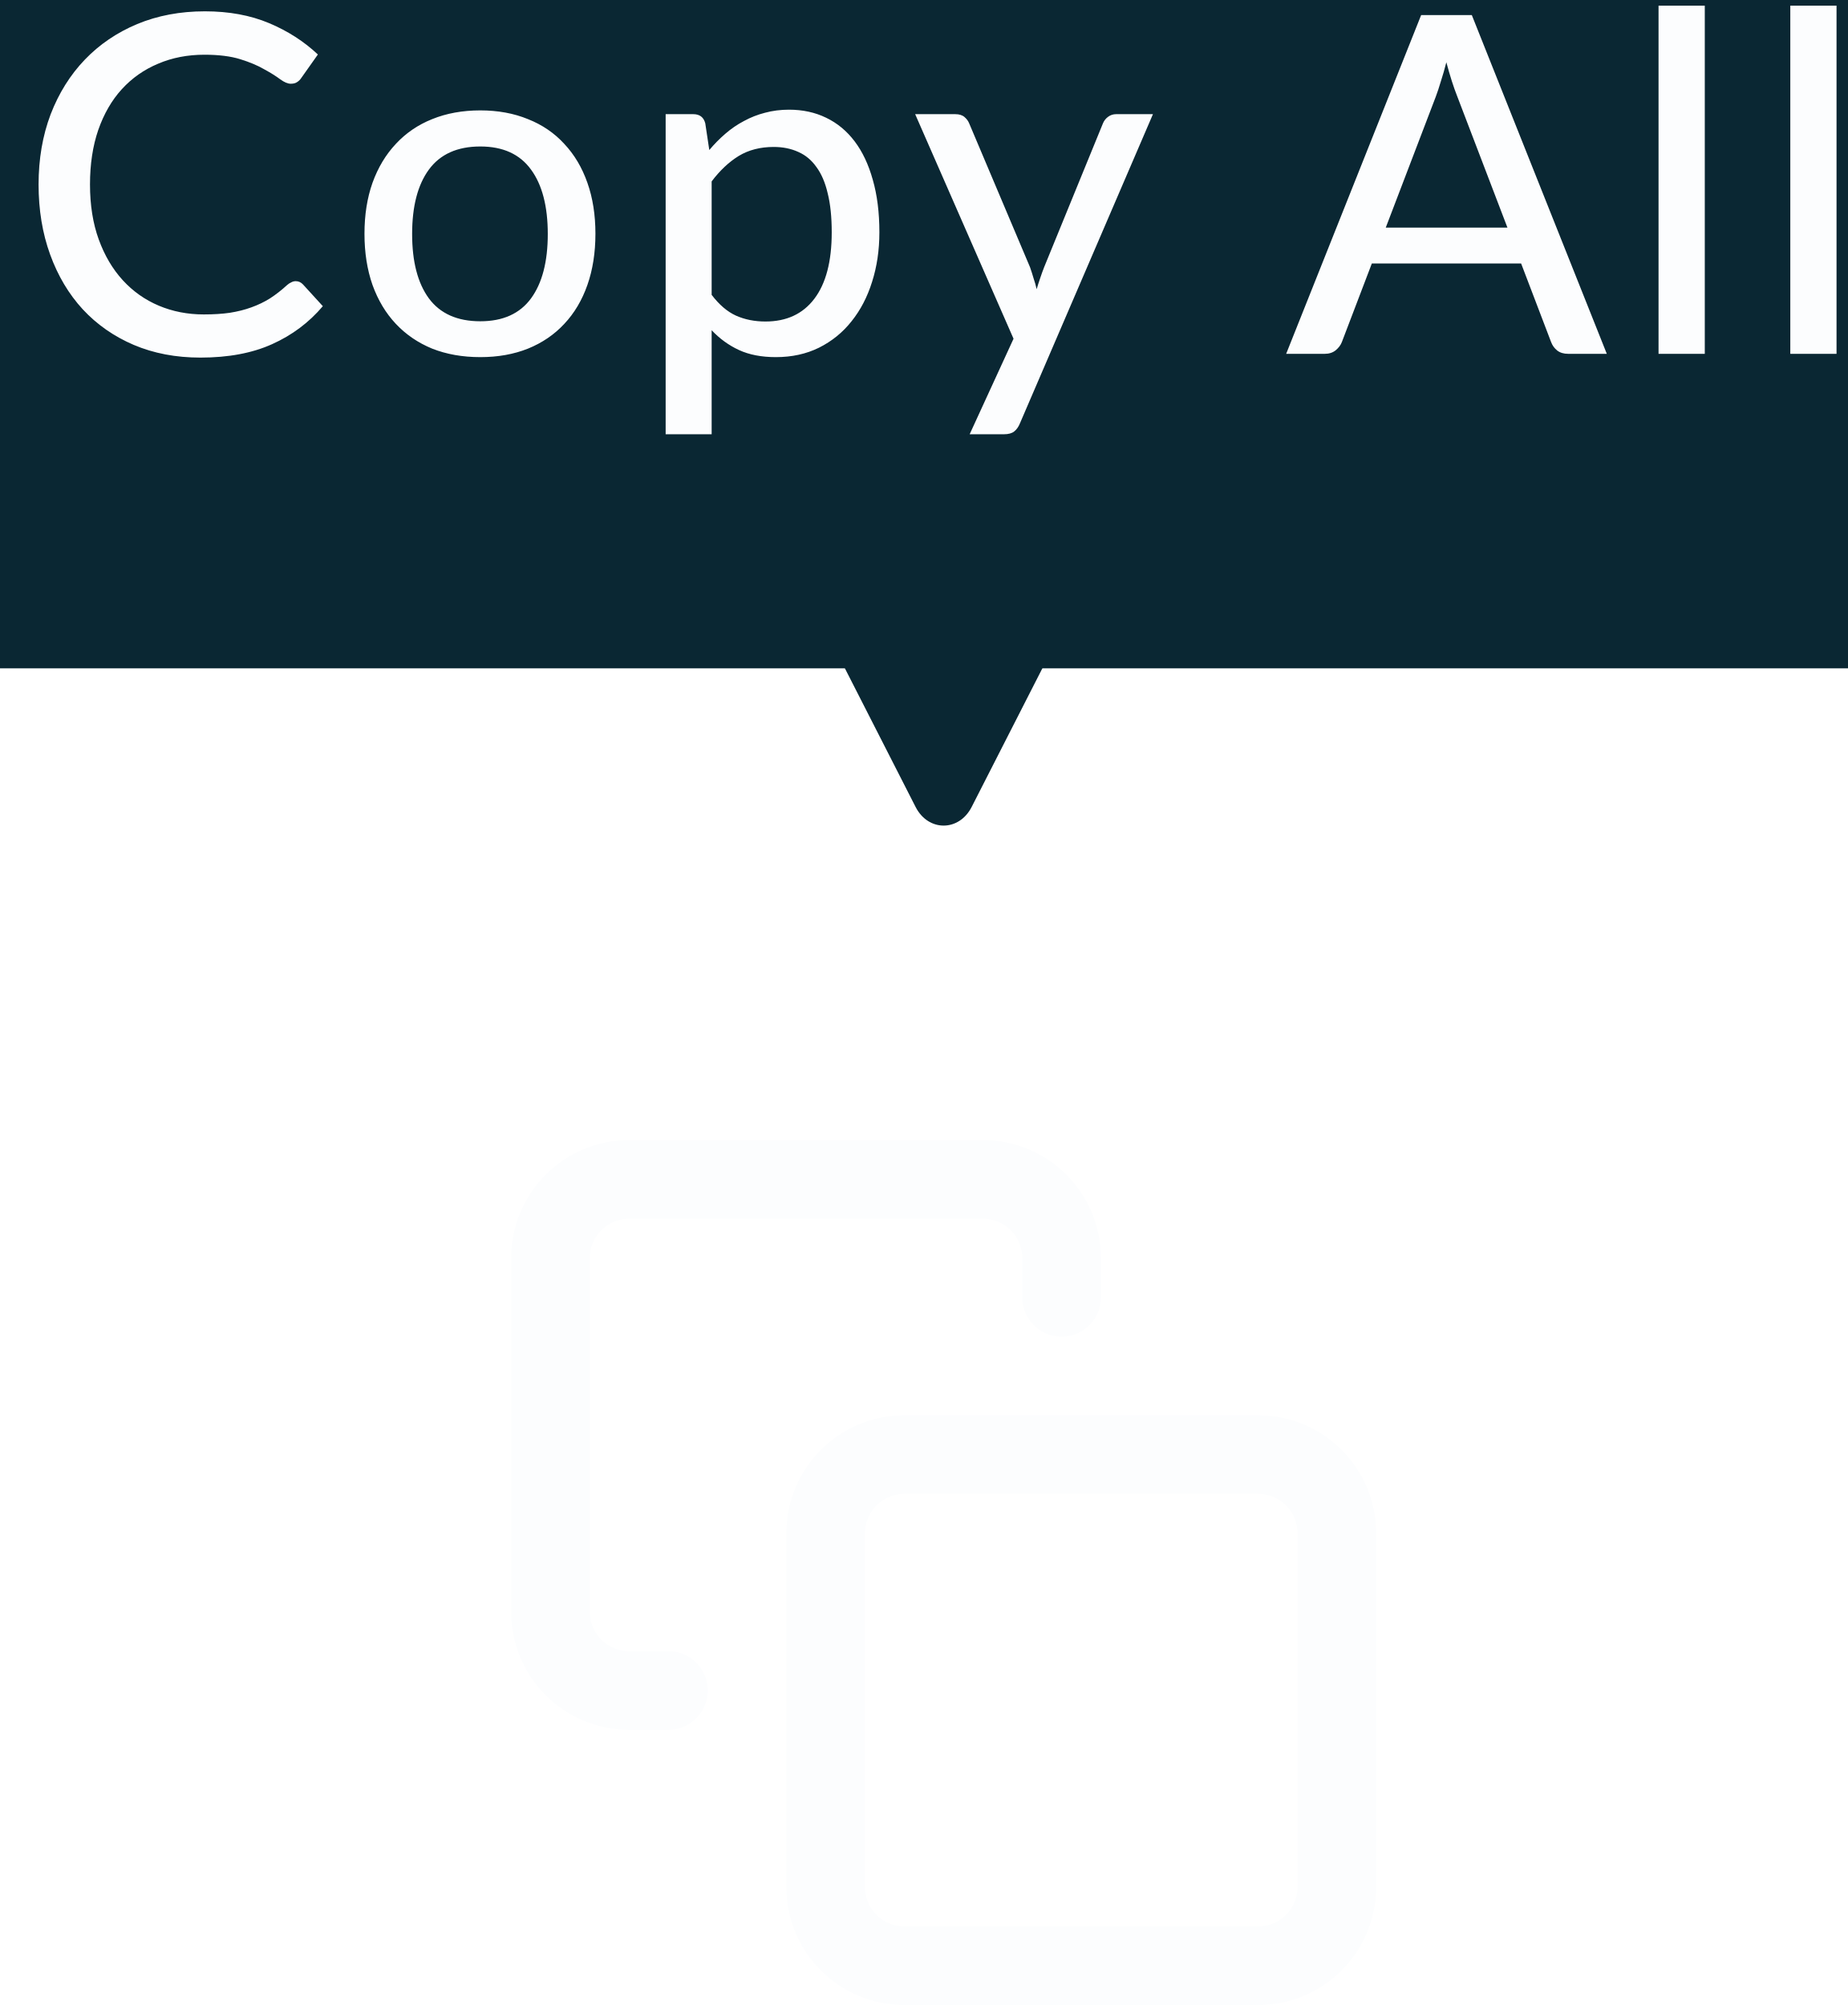
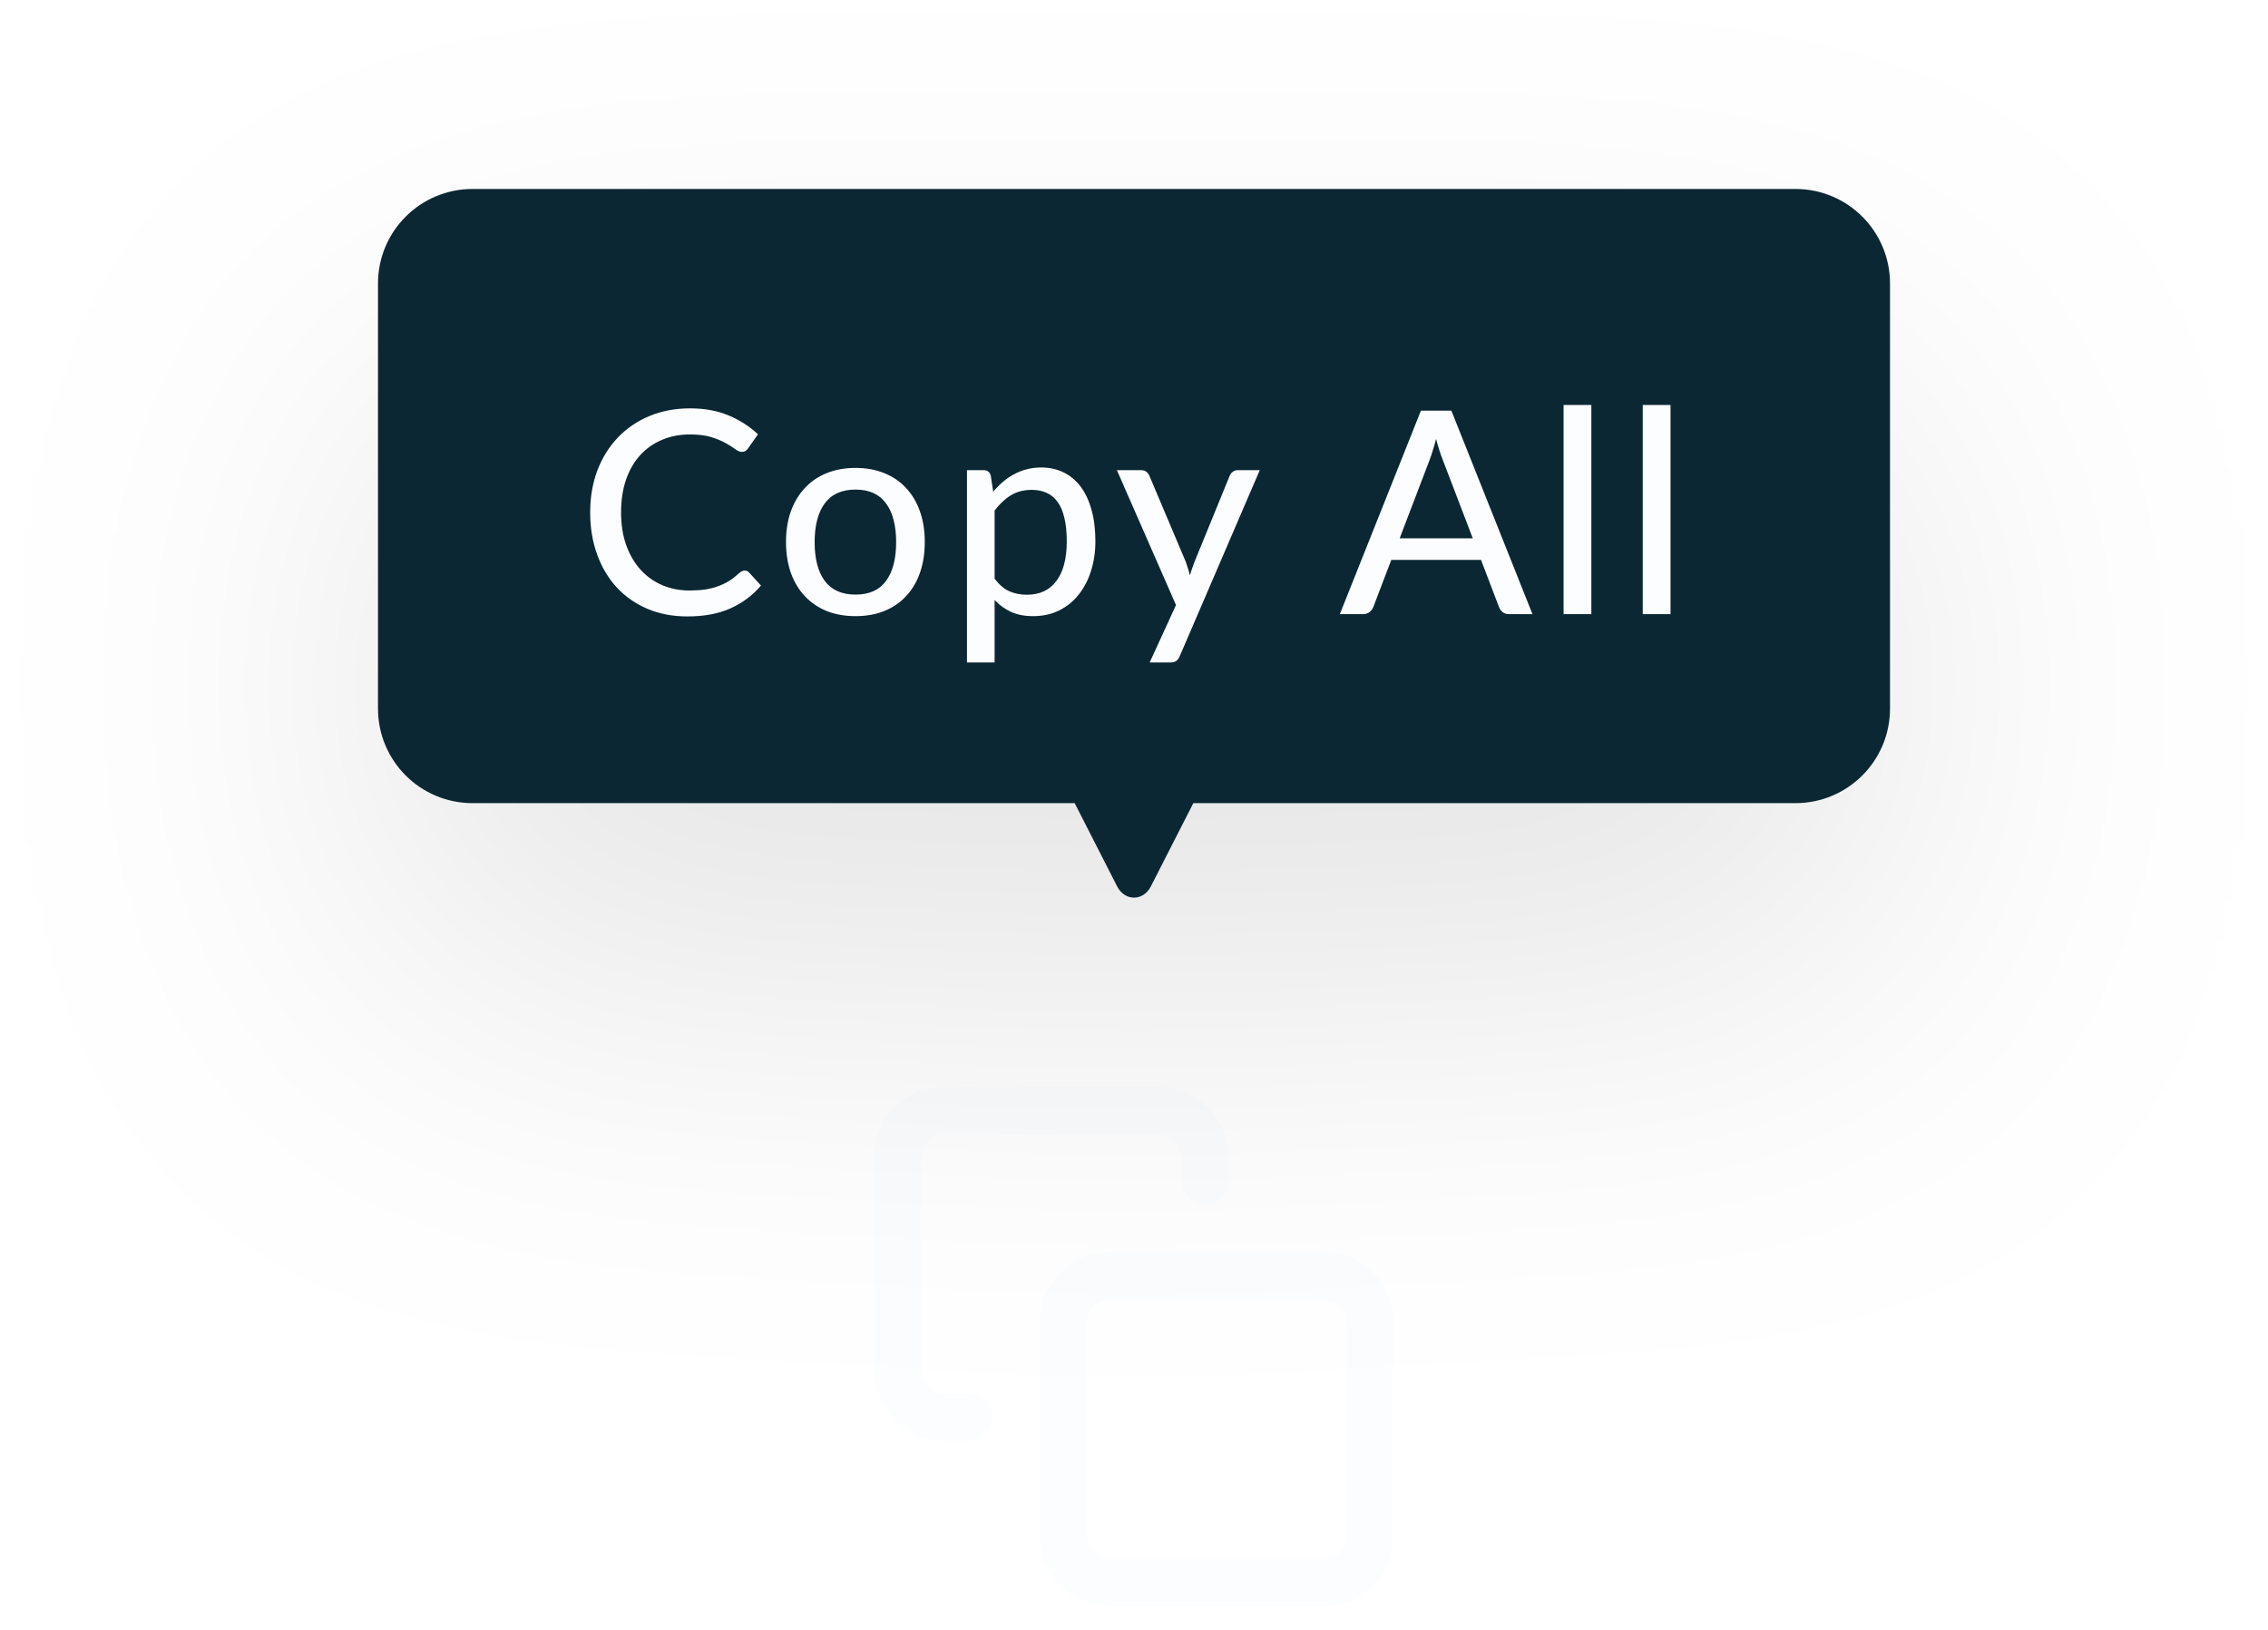
- <svg xmlns="http://www.w3.org/2000/svg" width="47" height="51" viewBox="0 0 47 51" fill="none">
-   <path d="M32 37H23C21.895 37 21 37.895 21 39V48C21 49.105 21.895 50 23 50H32C33.105 50 34 49.105 34 48V39C34 37.895 33.105 37 32 37Z" stroke="#FCFDFE" stroke-width="2" stroke-linecap="round" stroke-linejoin="round" />
-   <path d="M17 43H16C15.47 43 14.961 42.789 14.586 42.414C14.211 42.039 14 41.53 14 41V32C14 31.47 14.211 30.961 14.586 30.586C14.961 30.211 15.47 30 16 30H25C25.53 30 26.039 30.211 26.414 30.586C26.789 30.961 27 31.47 27 32V33" stroke="#FCFDFE" stroke-width="2" stroke-linecap="round" stroke-linejoin="round" />
-   <rect x="-8" y="-9" width="64" height="26" rx="4" fill="#0A2733" />
-   <path d="M24.713 20.526C24.391 21.158 23.609 21.158 23.287 20.526L16.119 6.47C15.788 5.822 16.187 5 16.832 5L31.168 5C31.813 5 32.212 5.822 31.881 6.47L24.713 20.526Z" fill="#0A2733" />
-   <path d="M7.521 7.152C7.593 7.152 7.655 7.18 7.707 7.236L8.211 7.788C7.859 8.204 7.429 8.526 6.921 8.754C6.417 8.982 5.809 9.096 5.097 9.096C4.473 9.096 3.907 8.988 3.399 8.772C2.895 8.556 2.463 8.254 2.103 7.866C1.747 7.478 1.471 7.014 1.275 6.474C1.079 5.934 0.981 5.34 0.981 4.692C0.981 4.044 1.083 3.45 1.287 2.91C1.495 2.37 1.785 1.906 2.157 1.518C2.529 1.13 2.973 0.828 3.489 0.612C4.009 0.396 4.583 0.288 5.211 0.288C5.823 0.288 6.367 0.388 6.843 0.588C7.319 0.788 7.733 1.054 8.085 1.386L7.665 1.98C7.637 2.024 7.601 2.06 7.557 2.088C7.517 2.116 7.463 2.13 7.395 2.13C7.319 2.13 7.229 2.092 7.125 2.016C7.025 1.94 6.891 1.856 6.723 1.764C6.559 1.668 6.355 1.582 6.111 1.506C5.867 1.43 5.563 1.392 5.199 1.392C4.771 1.392 4.379 1.468 4.023 1.62C3.667 1.768 3.359 1.984 3.099 2.268C2.843 2.548 2.643 2.894 2.499 3.306C2.359 3.714 2.289 4.176 2.289 4.692C2.289 5.216 2.363 5.682 2.511 6.09C2.659 6.498 2.863 6.844 3.123 7.128C3.383 7.412 3.689 7.628 4.041 7.776C4.393 7.924 4.773 7.998 5.181 7.998C5.429 7.998 5.651 7.984 5.847 7.956C6.047 7.924 6.229 7.878 6.393 7.818C6.561 7.758 6.719 7.682 6.867 7.59C7.015 7.494 7.161 7.38 7.305 7.248C7.337 7.22 7.371 7.198 7.407 7.182C7.443 7.162 7.481 7.152 7.521 7.152ZM12.216 2.808C12.664 2.808 13.068 2.882 13.428 3.03C13.792 3.174 14.1 3.384 14.352 3.66C14.608 3.932 14.804 4.262 14.94 4.65C15.076 5.034 15.144 5.466 15.144 5.946C15.144 6.426 15.076 6.86 14.94 7.248C14.804 7.636 14.608 7.966 14.352 8.238C14.1 8.51 13.792 8.72 13.428 8.868C13.068 9.012 12.664 9.084 12.216 9.084C11.764 9.084 11.356 9.012 10.992 8.868C10.632 8.72 10.324 8.51 10.068 8.238C9.812 7.966 9.614 7.636 9.474 7.248C9.338 6.86 9.27 6.426 9.27 5.946C9.27 5.466 9.338 5.034 9.474 4.65C9.614 4.262 9.812 3.932 10.068 3.66C10.324 3.384 10.632 3.174 10.992 3.03C11.356 2.882 11.764 2.808 12.216 2.808ZM12.216 8.172C12.792 8.172 13.222 7.978 13.506 7.59C13.79 7.202 13.932 6.656 13.932 5.952C13.932 5.248 13.79 4.702 13.506 4.314C13.222 3.922 12.792 3.726 12.216 3.726C11.632 3.726 11.196 3.922 10.908 4.314C10.624 4.702 10.482 5.248 10.482 5.952C10.482 6.656 10.624 7.202 10.908 7.59C11.196 7.978 11.632 8.172 12.216 8.172ZM18.1 7.5C18.292 7.752 18.498 7.928 18.718 8.028C18.942 8.128 19.192 8.178 19.468 8.178C20.004 8.178 20.418 7.986 20.71 7.602C21.006 7.214 21.154 6.65 21.154 5.91C21.154 5.522 21.12 5.192 21.052 4.92C20.988 4.644 20.892 4.42 20.764 4.248C20.64 4.072 20.486 3.944 20.302 3.864C20.118 3.78 19.91 3.738 19.678 3.738C19.338 3.738 19.042 3.814 18.79 3.966C18.542 4.118 18.312 4.334 18.1 4.614V7.5ZM18.04 3.816C18.168 3.664 18.304 3.526 18.448 3.402C18.596 3.274 18.754 3.166 18.922 3.078C19.09 2.986 19.268 2.916 19.456 2.868C19.648 2.816 19.852 2.79 20.068 2.79C20.416 2.79 20.73 2.858 21.01 2.994C21.294 3.13 21.536 3.33 21.736 3.594C21.936 3.858 22.09 4.184 22.198 4.572C22.31 4.96 22.366 5.406 22.366 5.91C22.366 6.362 22.304 6.782 22.18 7.17C22.06 7.554 21.886 7.888 21.658 8.172C21.434 8.456 21.158 8.68 20.83 8.844C20.506 9.004 20.14 9.084 19.732 9.084C19.368 9.084 19.056 9.024 18.796 8.904C18.536 8.784 18.304 8.616 18.1 8.4V11.046H16.93V2.904H17.632C17.796 2.904 17.898 2.982 17.938 3.138L18.04 3.816ZM29.324 2.904L25.94 10.77C25.904 10.858 25.856 10.926 25.796 10.974C25.736 11.022 25.648 11.046 25.532 11.046H24.662L25.778 8.616L23.276 2.904H24.296C24.396 2.904 24.474 2.928 24.53 2.976C24.586 3.024 24.626 3.078 24.65 3.138L26.198 6.798C26.23 6.89 26.26 6.984 26.288 7.08C26.32 7.172 26.346 7.264 26.366 7.356C26.394 7.26 26.424 7.166 26.456 7.074C26.488 6.978 26.522 6.884 26.558 6.792L28.052 3.138C28.08 3.07 28.124 3.014 28.184 2.97C28.244 2.926 28.312 2.904 28.388 2.904H29.324ZM38.34 5.79L37.062 2.448C36.971 2.22 36.879 1.932 36.786 1.584C36.742 1.756 36.697 1.916 36.648 2.064C36.605 2.212 36.56 2.344 36.517 2.46L35.245 5.79H38.34ZM40.867 9H39.883C39.77 9 39.678 8.972 39.606 8.916C39.535 8.86 39.483 8.788 39.45 8.7L38.688 6.702H34.891L34.129 8.7C34.1 8.776 34.048 8.846 33.972 8.91C33.897 8.97 33.804 9 33.697 9H32.712L36.145 0.384H37.434L40.867 9ZM43.359 0.144V9H42.183V0.144H43.359ZM46.71 0.144V9H45.534V0.144H46.71Z" fill="#FCFDFE" />
+ <svg xmlns="http://www.w3.org/2000/svg" width="96" height="69" viewBox="0 0 96 69" fill="none">
+   <path d="M56 54H47C45.895 54 45 54.895 45 56V65C45 66.105 45.895 67 47 67H56C57.105 67 58 66.105 58 65V56C58 54.895 57.105 54 56 54Z" stroke="#FCFDFE" stroke-width="2" stroke-linecap="round" stroke-linejoin="round" />
+   <path d="M41 60H40C39.47 60 38.961 59.789 38.586 59.414C38.211 59.039 38 58.53 38 58V49C38 48.47 38.211 47.961 38.586 47.586C38.961 47.211 39.47 47 40 47H49C49.53 47 50.039 47.211 50.414 47.586C50.789 47.961 51 48.47 51 49V50" stroke="#FCFDFE" stroke-width="2" stroke-linecap="round" stroke-linejoin="round" />
+   <g filter="url(#filter0_d)">
+     <path fill-rule="evenodd" clip-rule="evenodd" d="M20 8C17.791 8 16 9.791 16 12V30C16 32.209 17.791 34 20 34H45.489L47.287 37.526C47.609 38.158 48.391 38.158 48.713 37.526L50.511 34H76C78.209 34 80 32.209 80 30V12C80 9.791 78.209 8 76 8H20Z" fill="#0A2733" />
+   </g>
+   <path d="M31.521 24.152C31.593 24.152 31.655 24.18 31.707 24.236L32.211 24.788C31.859 25.204 31.429 25.526 30.921 25.754C30.417 25.982 29.809 26.096 29.097 26.096C28.473 26.096 27.907 25.988 27.399 25.772C26.895 25.556 26.463 25.254 26.103 24.866C25.747 24.478 25.471 24.014 25.275 23.474C25.079 22.934 24.981 22.34 24.981 21.692C24.981 21.044 25.083 20.45 25.287 19.91C25.495 19.37 25.785 18.906 26.157 18.518C26.529 18.13 26.973 17.828 27.489 17.612C28.009 17.396 28.583 17.288 29.211 17.288C29.823 17.288 30.367 17.388 30.843 17.588C31.319 17.788 31.733 18.054 32.085 18.386L31.665 18.98C31.637 19.024 31.601 19.06 31.557 19.088C31.517 19.116 31.463 19.13 31.395 19.13C31.319 19.13 31.229 19.092 31.125 19.016C31.025 18.94 30.891 18.856 30.723 18.764C30.559 18.668 30.355 18.582 30.111 18.506C29.867 18.43 29.563 18.392 29.199 18.392C28.771 18.392 28.379 18.468 28.023 18.62C27.667 18.768 27.359 18.984 27.099 19.268C26.843 19.548 26.643 19.894 26.499 20.306C26.359 20.714 26.289 21.176 26.289 21.692C26.289 22.216 26.363 22.682 26.511 23.09C26.659 23.498 26.863 23.844 27.123 24.128C27.383 24.412 27.689 24.628 28.041 24.776C28.393 24.924 28.773 24.998 29.181 24.998C29.429 24.998 29.651 24.984 29.847 24.956C30.047 24.924 30.229 24.878 30.393 24.818C30.561 24.758 30.719 24.682 30.867 24.59C31.015 24.494 31.161 24.38 31.305 24.248C31.337 24.22 31.371 24.198 31.407 24.182C31.443 24.162 31.481 24.152 31.521 24.152ZM36.216 19.808C36.664 19.808 37.068 19.882 37.428 20.03C37.792 20.174 38.1 20.384 38.352 20.66C38.608 20.932 38.804 21.262 38.94 21.65C39.076 22.034 39.144 22.466 39.144 22.946C39.144 23.426 39.076 23.86 38.94 24.248C38.804 24.636 38.608 24.966 38.352 25.238C38.1 25.51 37.792 25.72 37.428 25.868C37.068 26.012 36.664 26.084 36.216 26.084C35.764 26.084 35.356 26.012 34.992 25.868C34.632 25.72 34.324 25.51 34.068 25.238C33.812 24.966 33.614 24.636 33.474 24.248C33.338 23.86 33.27 23.426 33.27 22.946C33.27 22.466 33.338 22.034 33.474 21.65C33.614 21.262 33.812 20.932 34.068 20.66C34.324 20.384 34.632 20.174 34.992 20.03C35.356 19.882 35.764 19.808 36.216 19.808ZM36.216 25.172C36.792 25.172 37.222 24.978 37.506 24.59C37.79 24.202 37.932 23.656 37.932 22.952C37.932 22.248 37.79 21.702 37.506 21.314C37.222 20.922 36.792 20.726 36.216 20.726C35.632 20.726 35.196 20.922 34.908 21.314C34.624 21.702 34.482 22.248 34.482 22.952C34.482 23.656 34.624 24.202 34.908 24.59C35.196 24.978 35.632 25.172 36.216 25.172ZM42.1 24.5C42.292 24.752 42.498 24.928 42.718 25.028C42.942 25.128 43.192 25.178 43.468 25.178C44.004 25.178 44.418 24.986 44.71 24.602C45.006 24.214 45.154 23.65 45.154 22.91C45.154 22.522 45.12 22.192 45.052 21.92C44.988 21.644 44.892 21.42 44.764 21.248C44.64 21.072 44.486 20.944 44.302 20.864C44.118 20.78 43.91 20.738 43.678 20.738C43.338 20.738 43.042 20.814 42.79 20.966C42.542 21.118 42.312 21.334 42.1 21.614V24.5ZM42.04 20.816C42.168 20.664 42.304 20.526 42.448 20.402C42.596 20.274 42.754 20.166 42.922 20.078C43.09 19.986 43.268 19.916 43.456 19.868C43.648 19.816 43.852 19.79 44.068 19.79C44.416 19.79 44.73 19.858 45.01 19.994C45.294 20.13 45.536 20.33 45.736 20.594C45.936 20.858 46.09 21.184 46.198 21.572C46.31 21.96 46.366 22.406 46.366 22.91C46.366 23.362 46.304 23.782 46.18 24.17C46.06 24.554 45.886 24.888 45.658 25.172C45.434 25.456 45.158 25.68 44.83 25.844C44.506 26.004 44.14 26.084 43.732 26.084C43.368 26.084 43.056 26.024 42.796 25.904C42.536 25.784 42.304 25.616 42.1 25.4V28.046H40.93V19.904H41.632C41.796 19.904 41.898 19.982 41.938 20.138L42.04 20.816ZM53.324 19.904L49.94 27.77C49.904 27.858 49.856 27.926 49.796 27.974C49.736 28.022 49.648 28.046 49.532 28.046H48.662L49.778 25.616L47.276 19.904H48.296C48.396 19.904 48.474 19.928 48.53 19.976C48.586 20.024 48.626 20.078 48.65 20.138L50.198 23.798C50.23 23.89 50.26 23.984 50.288 24.08C50.32 24.172 50.346 24.264 50.366 24.356C50.394 24.26 50.424 24.166 50.456 24.074C50.488 23.978 50.522 23.884 50.558 23.792L52.052 20.138C52.08 20.07 52.124 20.014 52.184 19.97C52.244 19.926 52.312 19.904 52.388 19.904H53.324ZM62.34 22.79L61.062 19.448C60.971 19.22 60.879 18.932 60.786 18.584C60.742 18.756 60.697 18.916 60.648 19.064C60.605 19.212 60.56 19.344 60.517 19.46L59.245 22.79H62.34ZM64.867 26H63.883C63.77 26 63.678 25.972 63.606 25.916C63.535 25.86 63.483 25.788 63.45 25.7L62.688 23.702H58.891L58.129 25.7C58.1 25.776 58.048 25.846 57.972 25.91C57.897 25.97 57.804 26 57.697 26H56.712L60.145 17.384H61.434L64.867 26ZM67.359 17.144V26H66.183V17.144H67.359ZM70.71 17.144V26H69.534V17.144H70.71Z" fill="#FCFDFE" />
+   <defs>
+     <filter id="filter0_d" x="0" y="0" width="96" height="62" filterUnits="userSpaceOnUse" color-interpolation-filters="sRGB">
+       <feFlood flood-opacity="0" result="BackgroundImageFix" />
+       <feColorMatrix in="SourceAlpha" type="matrix" values="0 0 0 0 0 0 0 0 0 0 0 0 0 0 0 0 0 0 127 0" />
+       <feOffset dy="8" />
+       <feGaussianBlur stdDeviation="8" />
+       <feColorMatrix type="matrix" values="0 0 0 0 0 0 0 0 0 0 0 0 0 0 0 0 0 0 0.1 0" />
+       <feBlend mode="normal" in2="BackgroundImageFix" result="effect1_dropShadow" />
+       <feBlend mode="normal" in="SourceGraphic" in2="effect1_dropShadow" result="shape" />
+     </filter>
+   </defs>
</svg>
